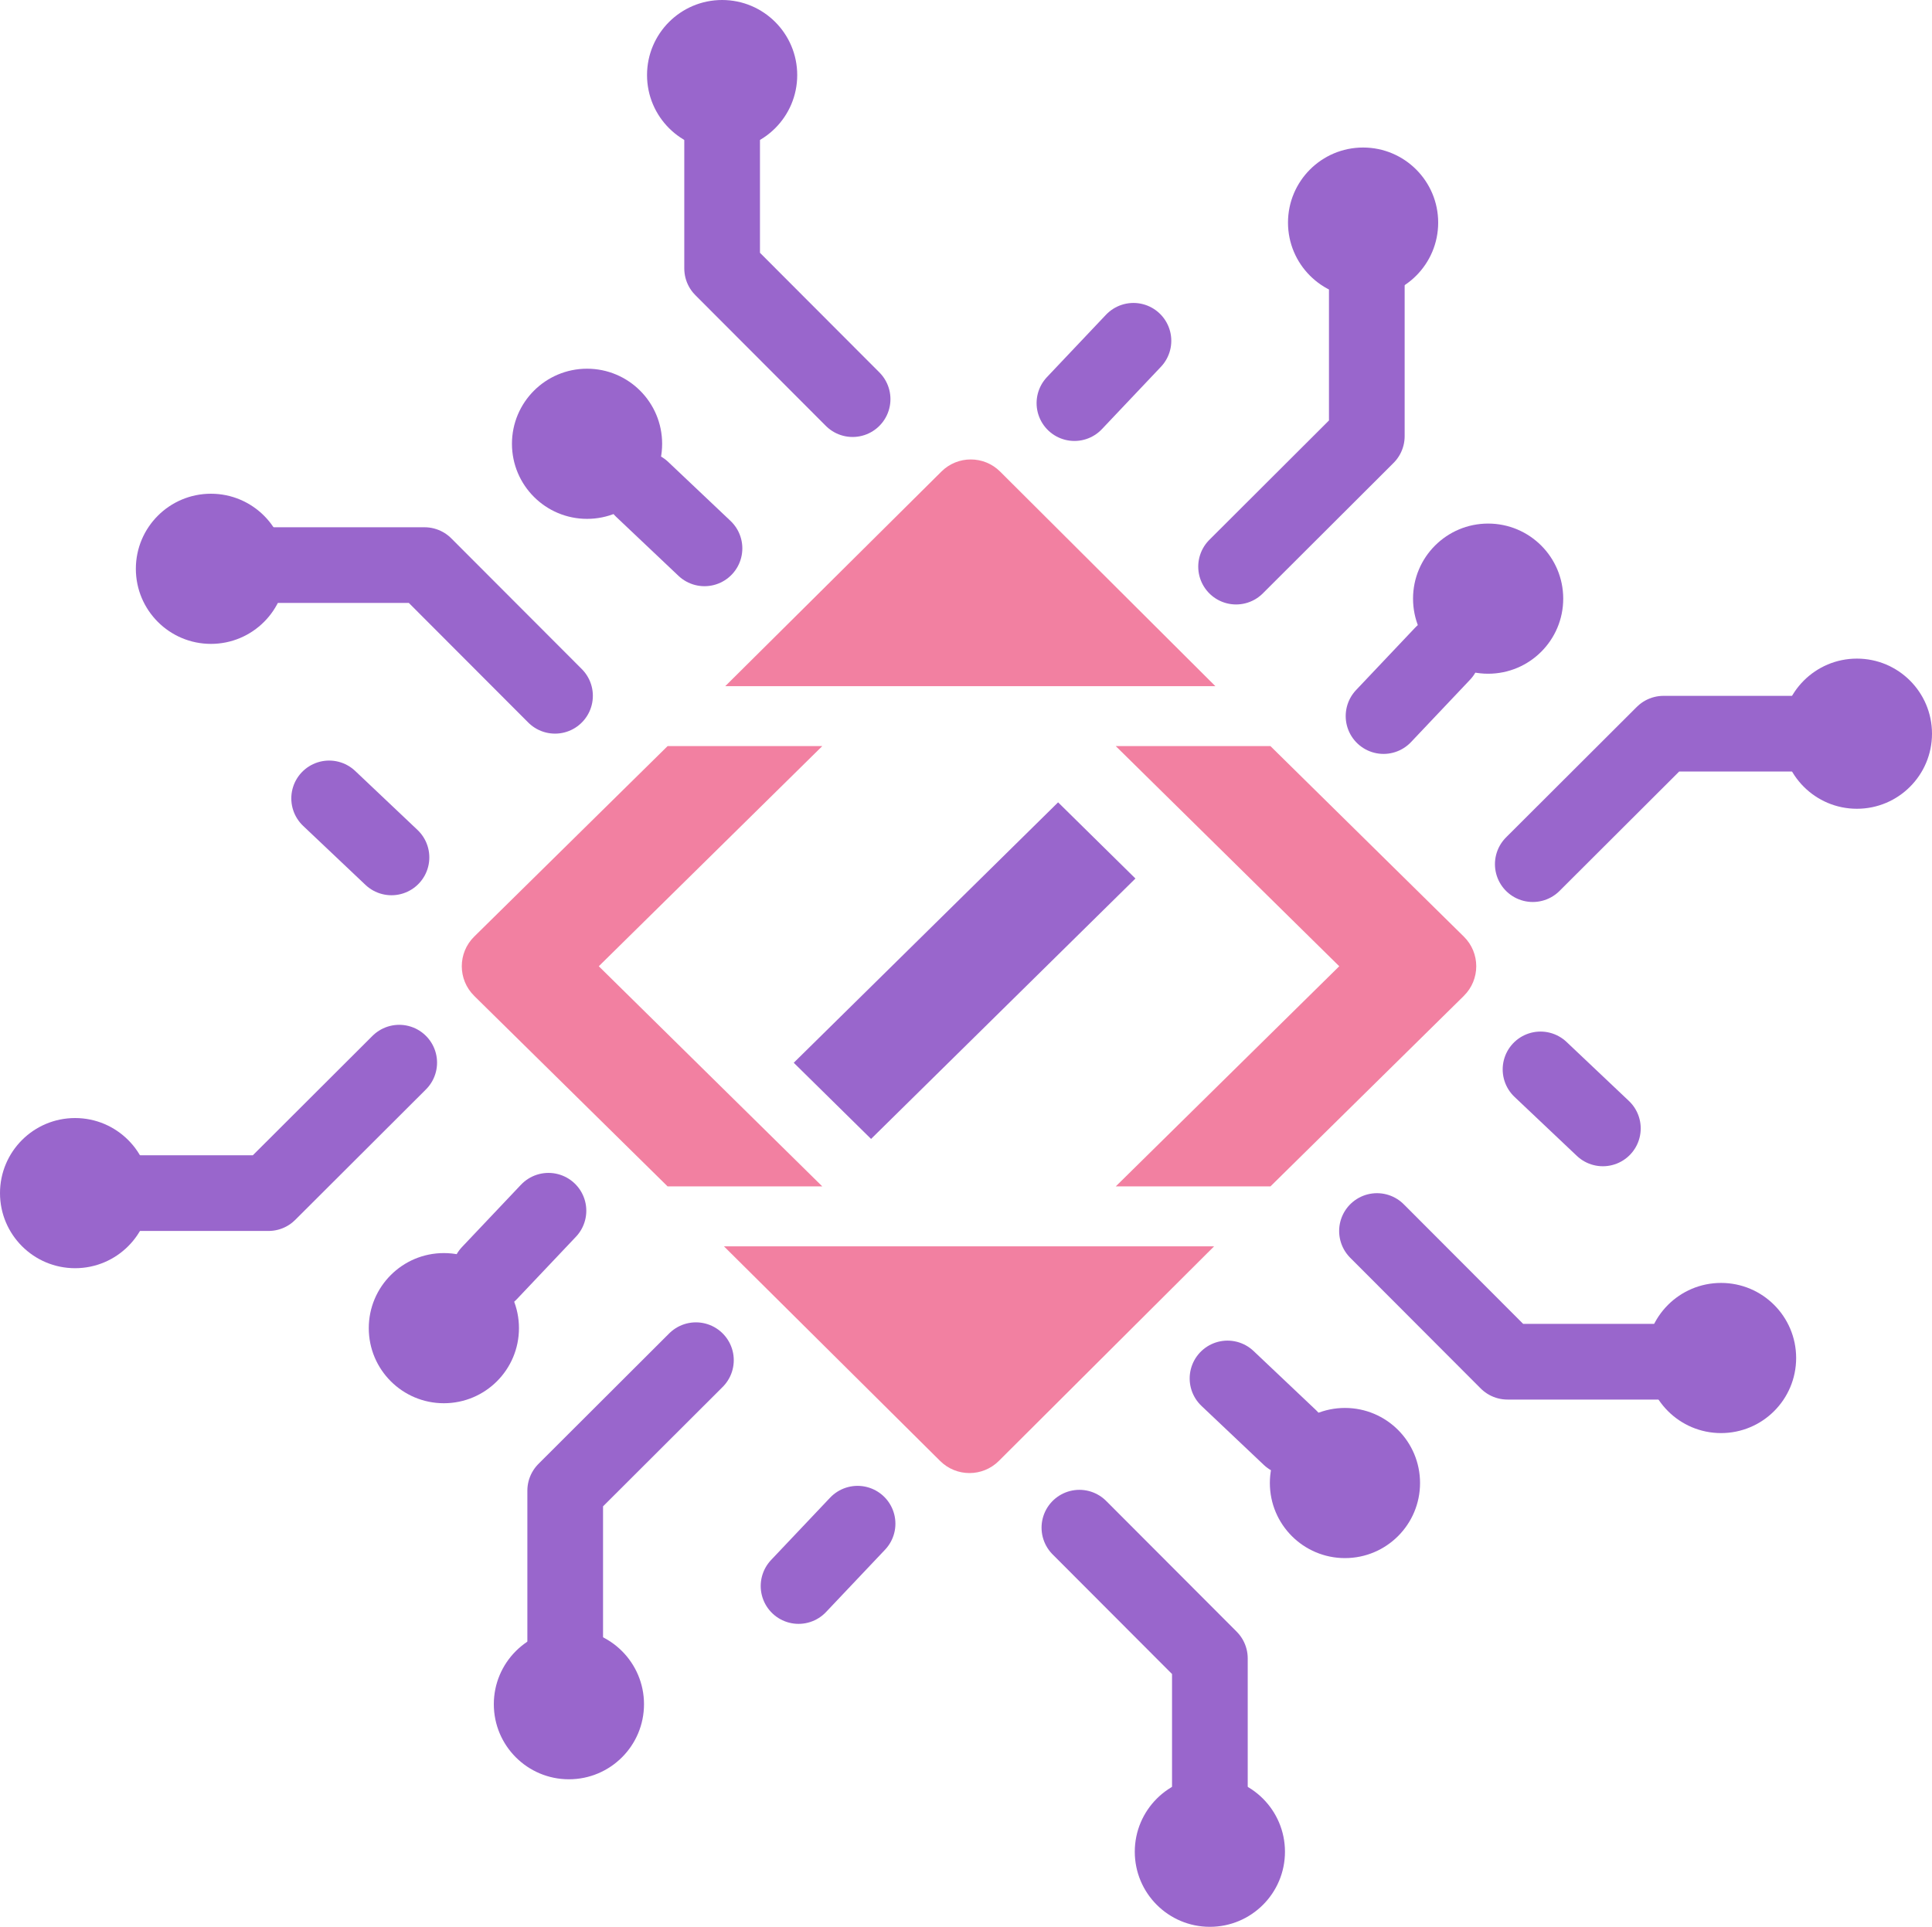
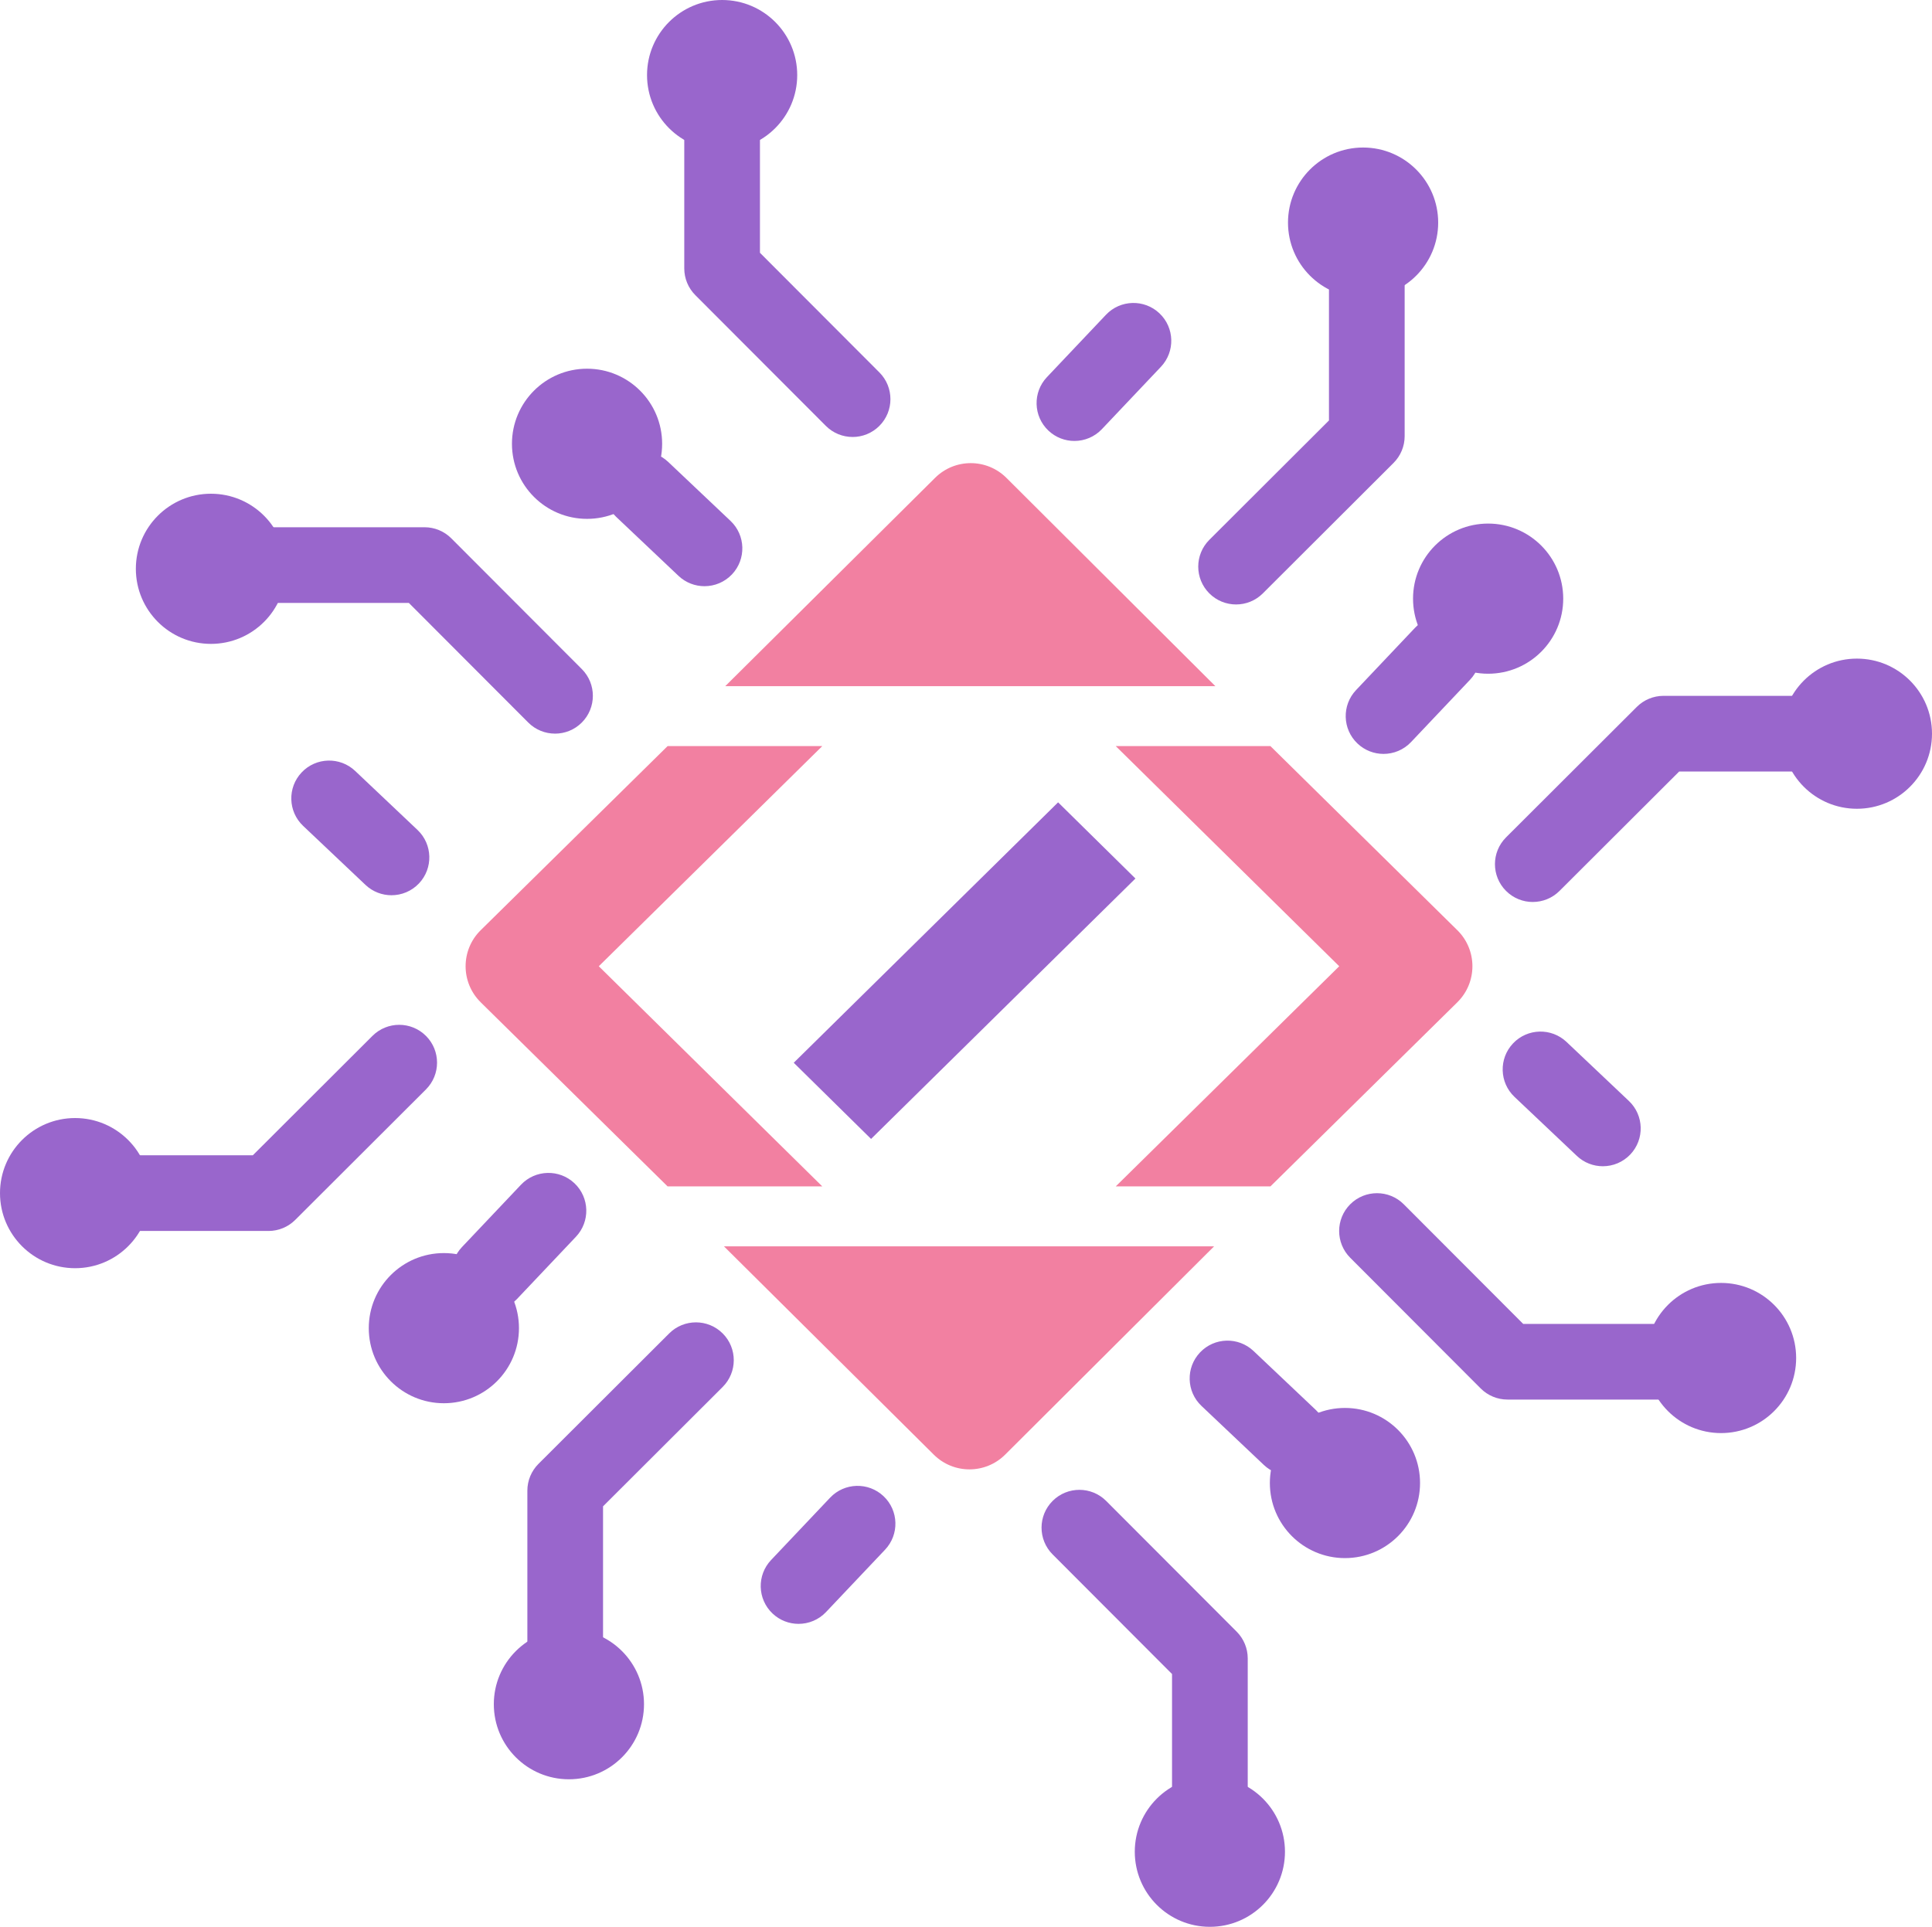
- <svg xmlns="http://www.w3.org/2000/svg" id="Lager_2" viewBox="0 0 1276.37 1273.18">
+ <svg xmlns="http://www.w3.org/2000/svg" id="Lager_2" data-name="Lager 2" viewBox="0 0 1276.37 1273.18">
  <defs>
    <style>
      .cls-1 {
        fill: #96c;
      }

      .cls-2 {
-         fill: none;
-         stroke: #96c;
-         stroke-linecap: round;
-         stroke-linejoin: round;
-         stroke-width: 50px;
+         fill: #f280a1;
      }

      .cls-3 {
-         fill: #f280a1;
-       }
- 
-       .cls-4 {
        fill: #96c;
      }
    </style>
  </defs>
  <g id="outer">
    <g id="light">
      <g id="logga">
        <g>
-           <polyline class="cls-2" points="1012.63 571.01 1099 484.8 1197.25 484.8" />
-           <line class="cls-2" x1="748.81" y1="225.18" x2="709.82" y2="266.37" />
-           <line class="cls-2" x1="953.02" y1="431.97" x2="914.03" y2="473.16" />
-           <polyline class="cls-2" points="816.61 374.41 902.98 288.2 902.98 180.23" />
+           <path class="cls-1" d="M1012.63,596.01c-6.41,0-12.81-2.45-17.69-7.34-9.75-9.77-9.74-25.6.03-35.36l86.37-86.21c4.69-4.68,11.04-7.31,17.66-7.31h98.25c13.81,0,25,11.19,25,25s-11.19,25-25,25h-87.91l-79.05,78.9c-4.88,4.87-11.27,7.31-17.66,7.31Z" />
+           <path class="cls-1" d="M709.81,291.37c-6.17,0-12.35-2.27-17.18-6.84-10.03-9.49-10.46-25.32-.97-35.34l38.99-41.19c9.49-10.03,25.32-10.46,35.34-.97,10.03,9.49,10.46,25.32.97,35.34l-38.99,41.19c-4.92,5.19-11.53,7.81-18.16,7.81Z" />
+           <path class="cls-1" d="M914.03,498.16c-6.17,0-12.35-2.27-17.18-6.84-10.03-9.49-10.46-25.32-.97-35.34l38.99-41.19c9.49-10.03,25.32-10.46,35.34-.97,10.03,9.49,10.46,25.32.97,35.34l-38.99,41.19c-4.92,5.19-11.53,7.81-18.16,7.81Z" />
+           <path class="cls-1" d="M816.61,399.41c-6.41,0-12.81-2.45-17.69-7.34-9.75-9.77-9.74-25.6.03-35.36l79.03-78.88v-97.6c0-13.81,11.19-25,25-25s25,11.19,25,25v107.97c0,6.64-2.64,13-7.34,17.69l-86.36,86.21c-4.88,4.87-11.27,7.31-17.66,7.31Z" />
          <circle class="cls-1" cx="900.52" cy="147.09" r="49.61" />
          <circle class="cls-1" cx="983.13" cy="395.57" r="49.61" />
          <circle class="cls-1" cx="1226.76" cy="484.8" r="49.61" />
        </g>
        <g>
-           <polyline class="cls-2" points="563.27 263.74 477.07 177.37 477.07 79.12" />
-           <line class="cls-2" x1="217.45" y1="527.56" x2="258.63" y2="566.55" />
-           <line class="cls-2" x1="424.24" y1="323.35" x2="465.42" y2="362.34" />
-           <polyline class="cls-2" points="366.67 459.76 280.46 373.4 172.49 373.4" />
+           <path class="cls-1" d="M563.27,288.74c-6.41,0-12.81-2.45-17.69-7.34l-86.21-86.37c-4.68-4.69-7.31-11.04-7.31-17.66v-98.25c0-13.81,11.19-25,25-25s25,11.19,25,25v87.91l78.9,79.05c9.75,9.77,9.74,25.6-.03,35.36-4.88,4.87-11.27,7.31-17.66,7.31Z" />
+           <path class="cls-1" d="M258.63,591.55c-6.17,0-12.35-2.27-17.18-6.84l-41.19-38.99c-10.03-9.49-10.46-25.32-.97-35.34,9.49-10.03,25.32-10.46,35.34-.97l41.19,38.99c10.03,9.49,10.46,25.32.97,35.34-4.92,5.19-11.53,7.81-18.16,7.81Z" />
+           <path class="cls-1" d="M465.42,387.34c-6.17,0-12.35-2.27-17.18-6.84l-41.19-38.99c-10.03-9.49-10.46-25.32-.97-35.34,9.49-10.03,25.31-10.46,35.34-.97l41.19,38.99c10.03,9.49,10.46,25.32.97,35.34-4.92,5.19-11.53,7.81-18.16,7.81Z" />
+           <path class="cls-1" d="M366.67,484.76c-6.41,0-12.81-2.45-17.69-7.34l-78.88-79.03h-97.6c-13.81,0-25-11.19-25-25s11.19-25,25-25h107.97c6.64,0,13,2.64,17.69,7.34l86.21,86.37c9.75,9.77,9.74,25.6-.03,35.36-4.88,4.87-11.27,7.31-17.66,7.31Z" />
          <circle class="cls-1" cx="139.36" cy="375.85" r="49.61" />
          <circle class="cls-1" cx="387.83" cy="293.24" r="49.61" />
          <circle class="cls-1" cx="477.07" cy="49.61" r="49.61" />
        </g>
        <g>
-           <polyline class="cls-2" points="263.74 702.17 177.37 788.38 79.12 788.38" />
-           <line class="cls-2" x1="527.56" y1="1048" x2="566.55" y2="1006.81" />
-           <line class="cls-2" x1="323.35" y1="841.21" x2="362.34" y2="800.02" />
-           <polyline class="cls-2" points="459.76 898.77 373.4 984.98 373.4 1092.95" />
+           <path class="cls-1" d="M177.37,813.38h-98.25c-13.81,0-25-11.19-25-25s11.19-25,25-25h87.91l79.04-78.9c9.77-9.76,25.6-9.74,35.36.03,9.75,9.77,9.74,25.6-.03,35.36l-86.36,86.21c-4.69,4.68-11.04,7.31-17.66,7.31Z" />
+           <path class="cls-1" d="M527.56,1073c-6.17,0-12.35-2.27-17.18-6.84-10.03-9.49-10.46-25.32-.97-35.34l38.99-41.19c9.49-10.03,25.32-10.46,35.34-.97,10.03,9.49,10.46,25.32.97,35.34l-38.99,41.19c-4.92,5.19-11.53,7.81-18.16,7.81Z" />
+           <path class="cls-1" d="M323.34,866.21c-6.17,0-12.35-2.27-17.18-6.84-10.03-9.49-10.46-25.32-.97-35.34l38.99-41.19c9.49-10.03,25.31-10.46,35.34-.97,10.03,9.49,10.46,25.32.97,35.34l-38.99,41.19c-4.92,5.19-11.53,7.81-18.16,7.81Z" />
+           <path class="cls-1" d="M373.4,1117.95c-13.81,0-25-11.19-25-25v-107.97c0-6.64,2.64-13,7.34-17.69l86.36-86.21c9.77-9.75,25.6-9.74,35.36.03,9.75,9.77,9.74,25.6-.03,35.35l-79.03,78.88v97.6c0,13.81-11.19,25-25,25Z" />
          <circle class="cls-1" cx="375.85" cy="1126.09" r="49.61" />
          <circle class="cls-1" cx="293.24" cy="877.61" r="49.61" />
          <circle class="cls-1" cx="49.61" cy="788.38" r="49.61" />
        </g>
        <g>
-           <polyline class="cls-2" points="713.1 1009.44 799.3 1095.81 799.3 1194.06" />
-           <line class="cls-2" x1="1058.93" y1="745.62" x2="1017.74" y2="706.63" />
-           <line class="cls-2" x1="852.13" y1="949.83" x2="810.95" y2="910.84" />
-           <polyline class="cls-2" points="909.7 813.42 995.91 899.79 1103.88 899.79" />
+           <path class="cls-1" d="M799.3,1219.06c-13.81,0-25-11.19-25-25v-87.91l-78.9-79.05c-9.75-9.77-9.74-25.6.03-35.35,9.77-9.75,25.6-9.74,35.36.03l86.21,86.37c4.68,4.69,7.31,11.04,7.31,17.66v98.25c0,13.81-11.19,25-25,25Z" />
+           <path class="cls-1" d="M1058.92,770.62c-6.17,0-12.35-2.27-17.18-6.84l-41.19-38.99c-10.03-9.49-10.46-25.32-.97-35.34,9.49-10.03,25.32-10.46,35.34-.97l41.19,38.99c10.03,9.49,10.46,25.32.97,35.34-4.92,5.19-11.53,7.81-18.16,7.81Z" />
+           <path class="cls-1" d="M852.13,974.83c-6.17,0-12.35-2.27-17.18-6.84l-41.19-38.99c-10.03-9.49-10.46-25.32-.97-35.34,9.49-10.03,25.32-10.46,35.34-.97l41.19,38.99c10.03,9.49,10.46,25.32.97,35.34-4.92,5.19-11.53,7.81-18.16,7.81Z" />
+           <path class="cls-1" d="M1103.88,924.79h-107.97c-6.64,0-13-2.64-17.69-7.34l-86.21-86.37c-9.75-9.77-9.74-25.6.03-35.35,9.77-9.75,25.6-9.74,35.36.03l78.88,79.03h97.6c13.81,0,25,11.19,25,25s-11.19,25-25,25Z" />
          <circle class="cls-1" cx="1137.01" cy="897.33" r="49.61" />
          <circle class="cls-1" cx="888.54" cy="979.94" r="49.61" />
          <circle class="cls-1" cx="799.3" cy="1223.58" r="49.61" />
        </g>
        <g>
          <g id="dark">
            <g id="brackets">
-               <path class="cls-3" d="M967.09,658.05l-127.78,125.89h-102.19l147.65-145.47-147.65-145.47h102.19l127.78,125.89c10.92,10.76,10.92,28.38,0,39.14Z" />
-               <path class="cls-3" d="M313.27,658.05l127.78,125.89h102.19l-147.65-145.47,147.65-145.47h-102.19l-127.78,125.89c-10.92,10.76-10.92,28.38,0,39.14Z" />
+               <path class="cls-2" d="M962.79,662.28l-123.49,121.66h-102.19l147.65-145.47-147.65-145.47h102.19l123.49,121.66c13.28,13.09,13.28,34.52,0,47.6Z" />
+               <path class="cls-2" d="M317.56,662.28l123.49,121.66h102.19l-147.65-145.47,147.65-145.47h-102.19l-123.49,121.66c-13.28,13.09-13.28,34.52,0,47.6Z" />
            </g>
            <g id="slash">
-               <polygon class="cls-4" points="750.12 580.5 575.47 752.57 524.38 702.24 699.03 530.16 750.12 580.5" />
+               <polygon class="cls-3" points="750.12 580.5 575.47 752.57 524.38 702.24 699.03 530.16 750.12 580.5" />
            </g>
          </g>
-           <path class="cls-3" d="M479.13,453.4l142.84-141.83c10.73-10.65,28.05-10.64,38.76.04l142.2,141.79h-323.8Z" />
-           <path class="cls-3" d="M478.28,823.55l142.84,141.83c10.73,10.65,28.05,10.64,38.76-.04l142.2-141.79h-323.8Z" />
+           <path class="cls-2" d="M479.13,453.4l138.65-137.67c13.05-12.96,34.11-12.93,47.13.05l138.02,137.62h-323.8Z" />
+           <path class="cls-2" d="M478.28,823.55l138.65,137.67c13.05,12.96,34.11,12.93,47.13-.05l138.02-137.62h-323.8Z" />
        </g>
      </g>
    </g>
  </g>
</svg>
